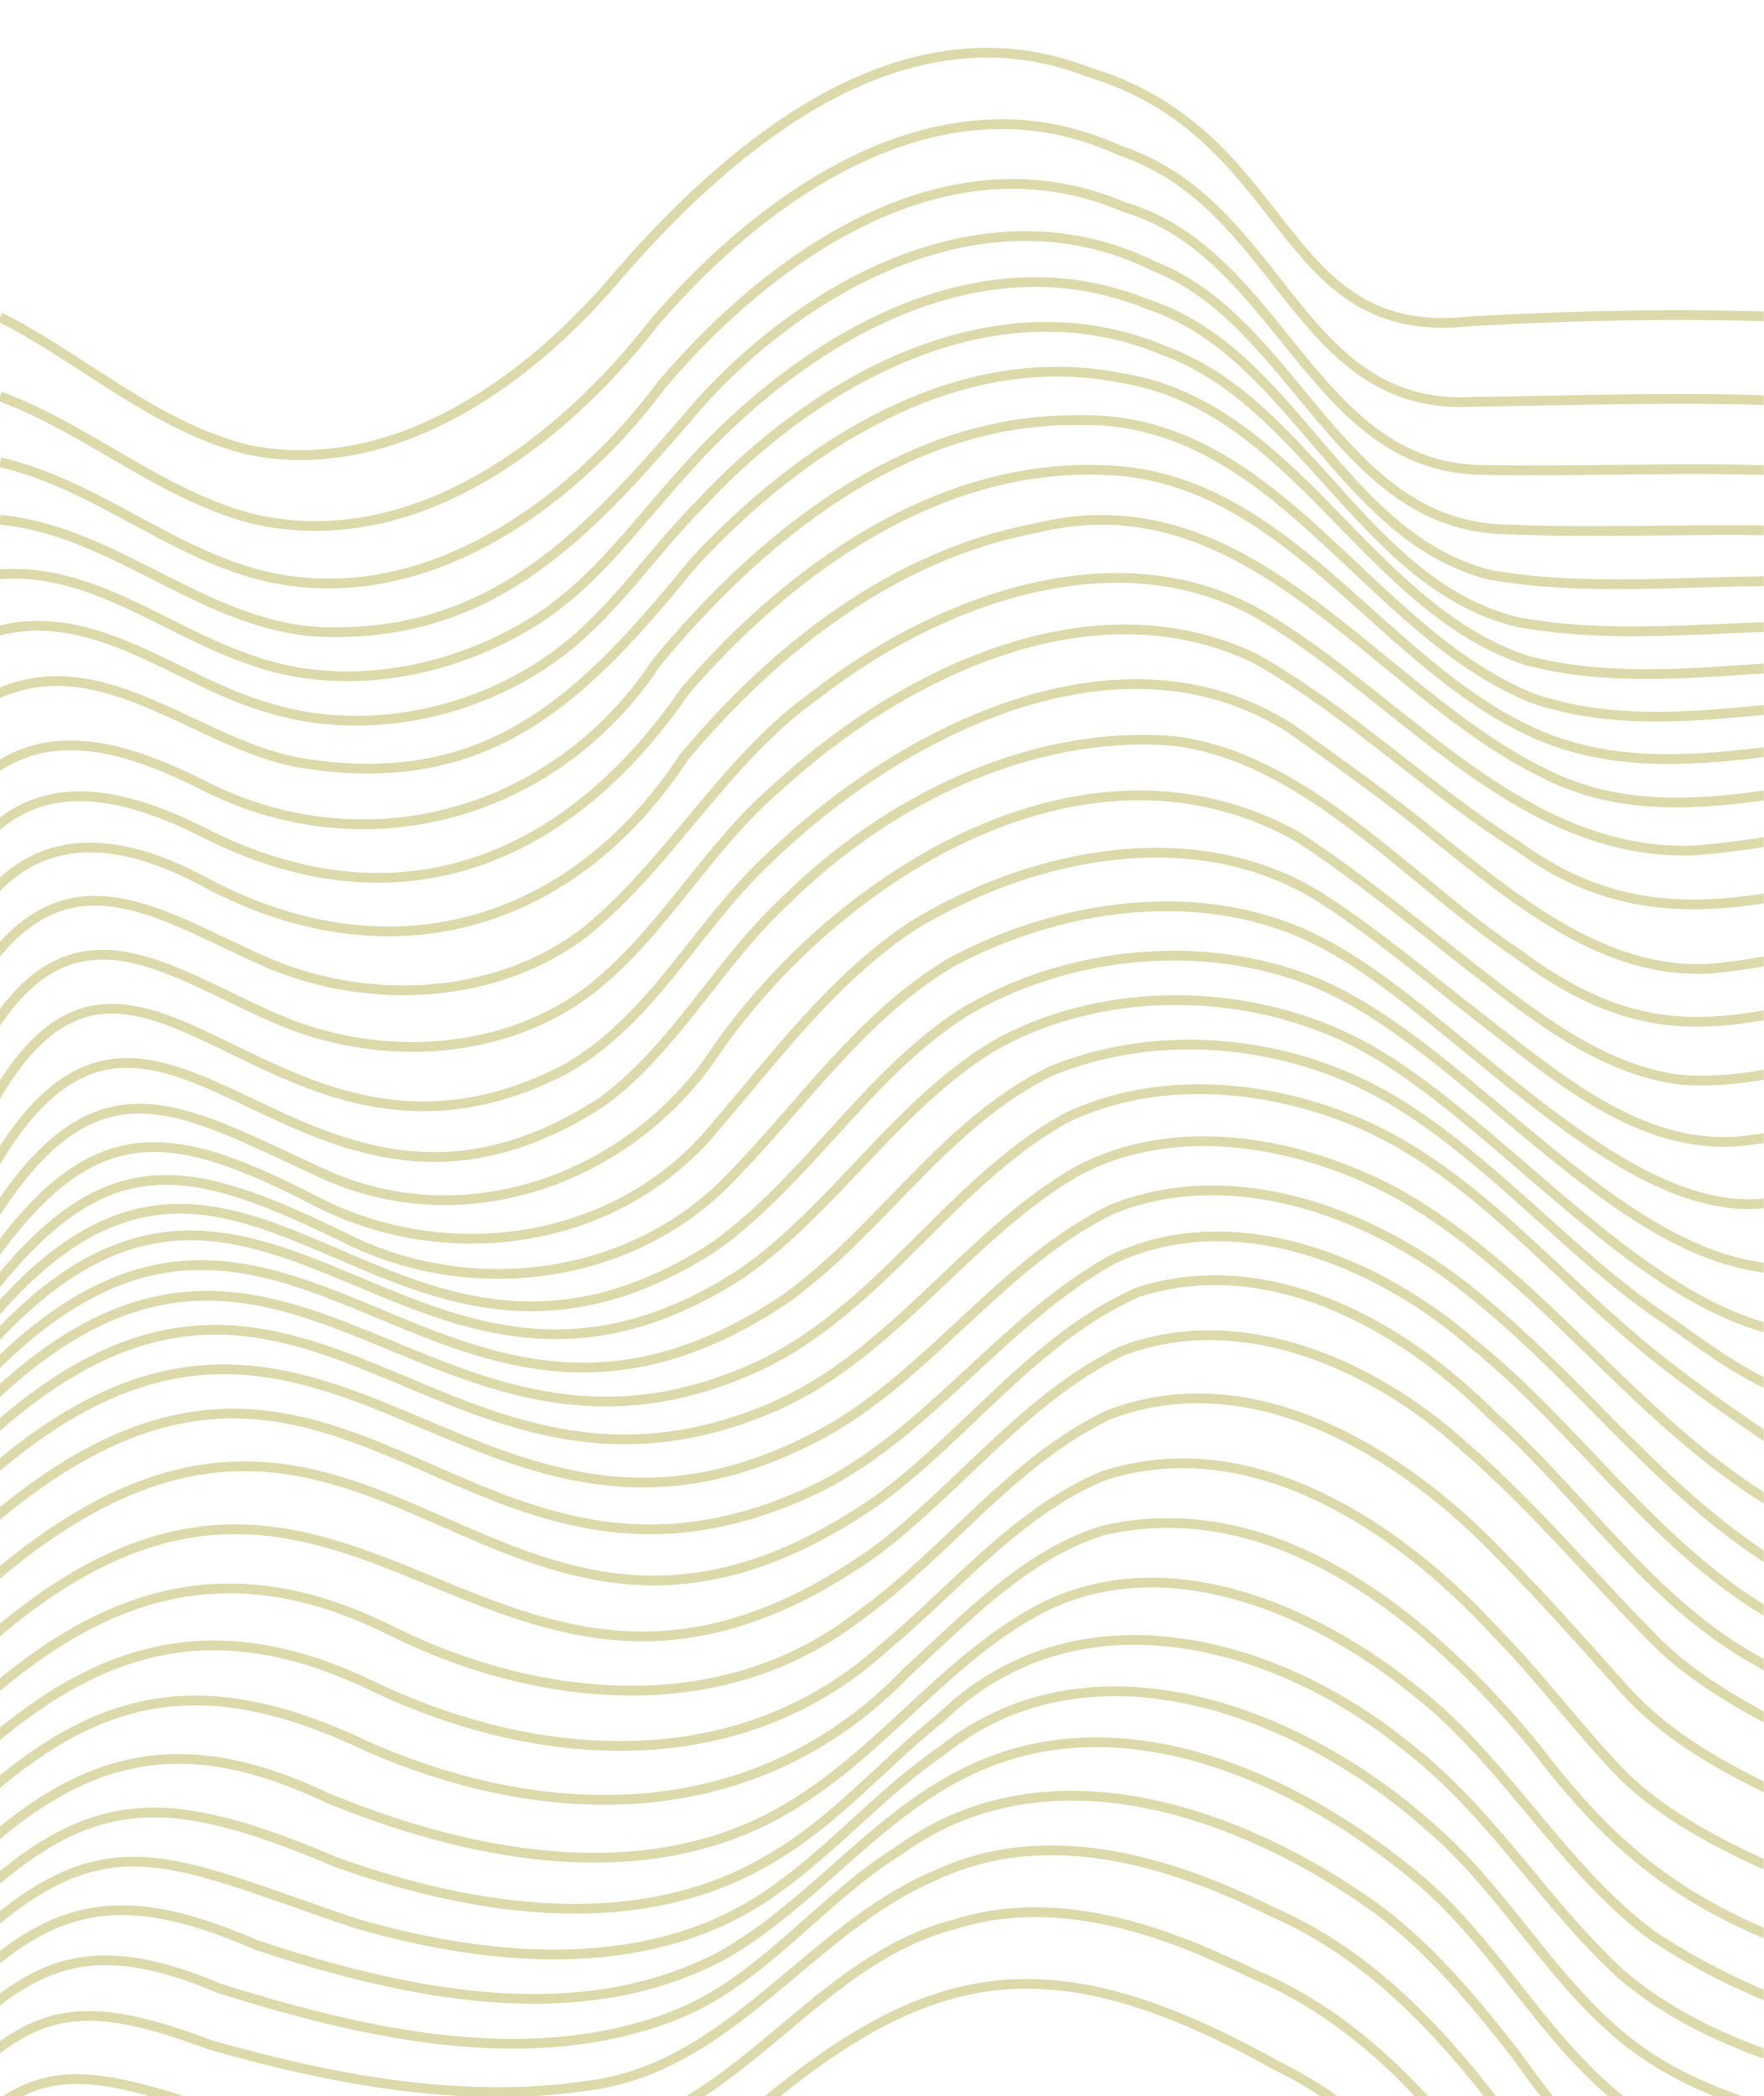
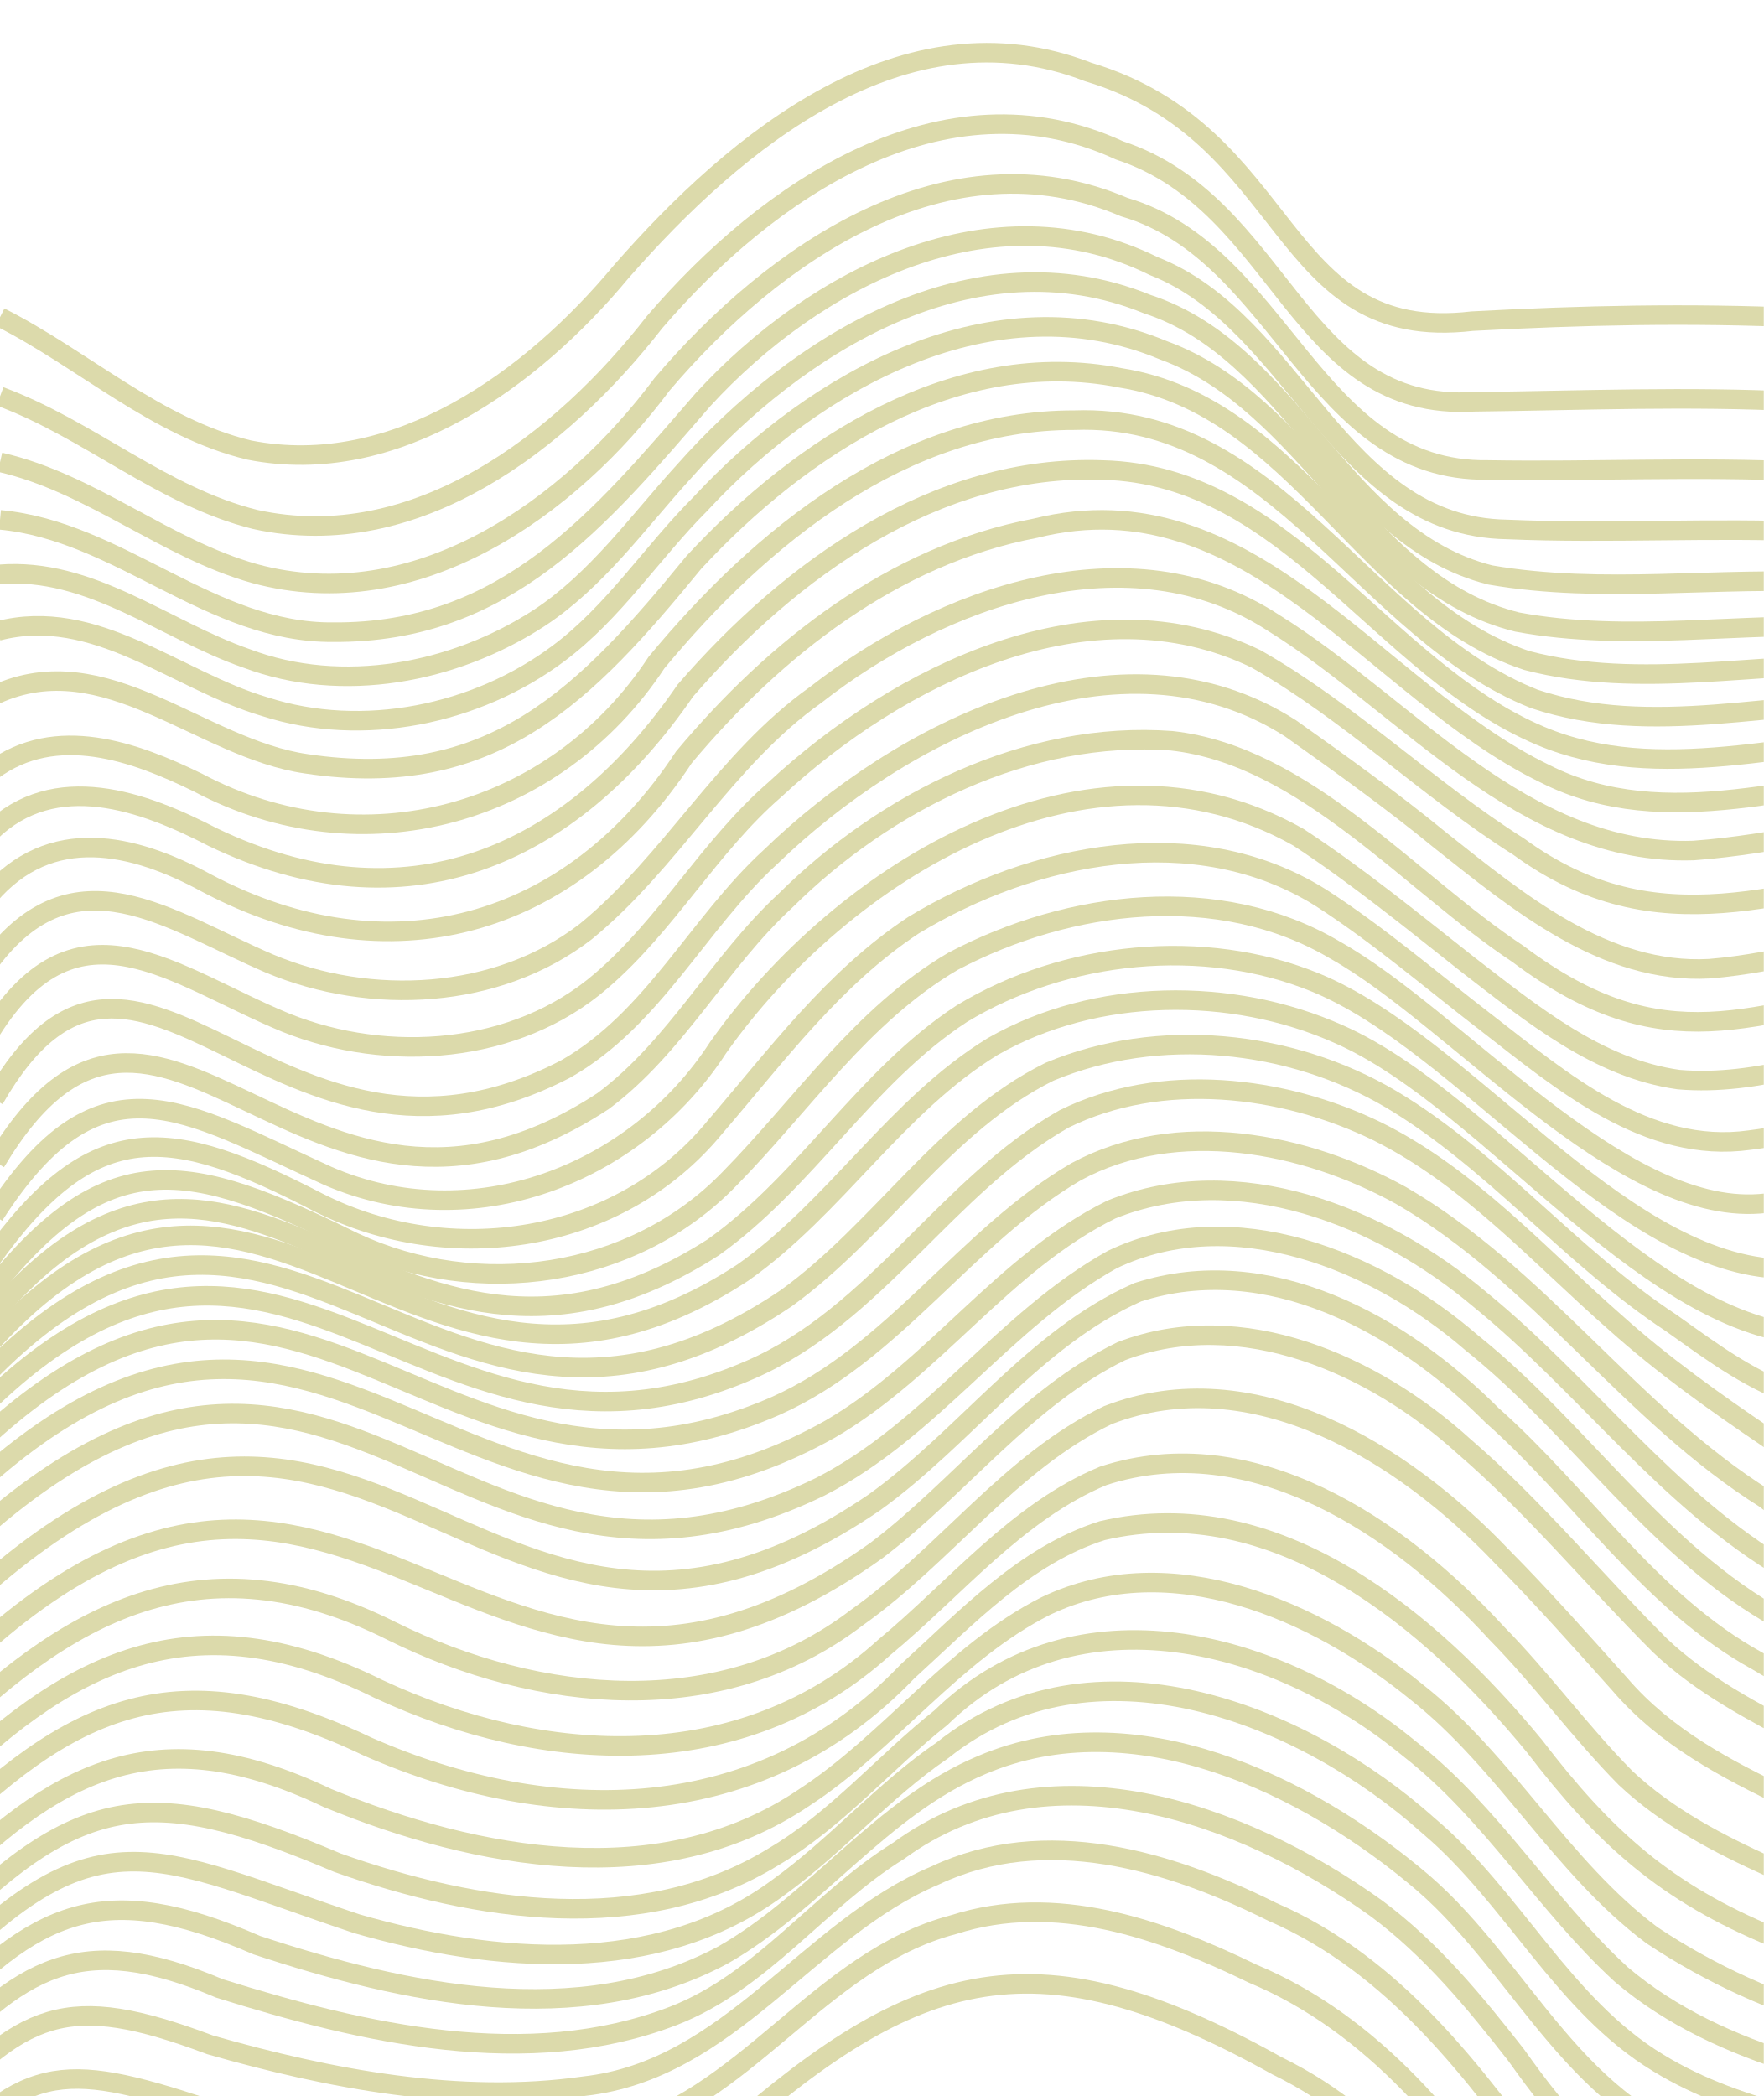
<svg xmlns="http://www.w3.org/2000/svg" width="361" height="429" viewBox="0 0 361 429">
  <defs>
    <clipPath id="clip-path">
      <rect id="Rectangle_1" data-name="Rectangle 1" width="361" height="429" transform="translate(17.596)" fill="none" />
    </clipPath>
  </defs>
  <g id="Group_2" data-name="Group 2" transform="translate(-17.596)">
    <g id="Group_1" data-name="Group 1" clip-path="url(#clip-path)">
-       <path id="Path_1" data-name="Path 1" d="M17.6,64.92c17.206,8.7,31.975,22.6,50.98,27.19,29.957,5.932,58-14.609,76.17-36.51,23.4-26.764,57.907-55.459,95.56-40.869,42.449,12.731,38.21,55.749,78.619,51,22.411-1.208,44.455-1.717,67.211-.691" fill="none" stroke="#dcdaab" stroke-miterlimit="10" stroke-width="2" />
-       <path id="Path_2" data-name="Path 2" d="M17.6,81.13c18.252,6.754,33.258,20.486,52.27,25.2,32.84,7.2,62.7-15.936,81.729-40.43,23-26.844,59.076-51.76,95.122-35.118,33.454,11.032,36.168,53.631,72.618,51.459,22.042-.259,43.728-1.187,66.081-.051" fill="none" stroke="#dcdaab" stroke-miterlimit="10" stroke-width="2" />
-       <path id="Path_3" data-name="Path 3" d="M17.6,94.61c18.755,4.3,33.719,17.624,52.1,22.79,33.093,9.007,64.493-13.348,83.409-38.751,22.753-26.81,58.522-51.7,94.6-36.258,32.32,9.467,38.635,54.333,74.418,53.8,21.5.37,42.661-.748,64.461.319" fill="none" stroke="#dcdaab" stroke-miterlimit="10" stroke-width="2" />
-       <path id="Path_4" data-name="Path 4" d="M17.6,106.4c24.422,2.26,43.126,23.209,68.15,22.99,35.451.278,54.66-23.243,75.739-47.6,22.882-24.948,59.187-43.679,92.242-27.328,29.157,11.381,37.872,53.334,72.279,53.9,21.028.92,41.737-.458,63.07.5" fill="none" stroke="#dcdaab" stroke-miterlimit="10" stroke-width="2" />
-       <path id="Path_5" data-name="Path 5" d="M17.436,117.56c18.651-1.517,33.832,11.369,50.62,17.2,19.6,7.42,42.452,3,59.74-8.17,11.931-7.765,20.382-19.776,29.81-30.11,23.122-26.142,59.372-48.652,94.79-34.239,29.889,9.737,39.557,47.689,70.2,55.44,23.075,4,46.684.252,70.211,1.559" fill="none" stroke="#dcdaab" stroke-miterlimit="10" stroke-width="2" />
-       <path id="Path_6" data-name="Path 6" d="M17.166,129.14c19.887-5.183,36.561,10.183,54.65,15.51,20.043,6.464,43.317,1.647,60.05-10.88,11.389-8.463,19.18-20.745,29.08-30.63,23.494-25.378,60.16-45.923,94.79-31.439,29.673,10.81,41.115,47.86,72.36,55.609,22.738,4.24,45.834-.046,69.04.98" fill="none" stroke="#dcdaab" stroke-miterlimit="10" stroke-width="2" />
-       <path id="Path_7" data-name="Path 7" d="M16.706,142.16c22.411-10.235,42,11.087,63.57,14.17,38.218,5.769,57.28-14.269,79.349-41.241,22-23.739,53.559-44.4,87.261-37.759,36.009,5.661,50.082,46.9,83.2,57.861,23.318,6.1,47.673.168,71.63.879" fill="none" stroke="#dcdaab" stroke-miterlimit="10" stroke-width="2" />
-       <path id="Path_8" data-name="Path 8" d="M16.026,157.69c13.064-9.622,29.039-3.9,42.13,2.511,33.493,17.77,73.116,6.85,93.819-24.6,21.256-25.7,50.572-49.674,85.531-49.6,41.261-1.5,59.524,43.37,94.129,57.051,23.97,8.015,49.493.246,74.3.459" fill="none" stroke="#dcdaab" stroke-miterlimit="10" stroke-width="2" />
-       <path id="Path_9" data-name="Path 9" d="M15.6,170.34c13.259-12.925,31.3-6.387,45.57,1.011,39.2,18.87,73.178,4.279,96.7-30.013,21.359-24.7,51.341-46.379,85.361-45.138,38.031.933,57.16,40.658,89.6,54.38,24.565,10.358,51.267.751,76.96.29" fill="none" stroke="#dcdaab" stroke-miterlimit="10" stroke-width="2" />
-       <path id="Path_10" data-name="Path 10" d="M15.366,183.33c12.537-14.671,29.509-10.752,44.52-2.578,37.28,19.76,74.7,9.255,97.689-25.764,18.607-22.233,42.864-41.357,71.921-46.868,43.881-10.95,69.419,33.335,104.24,50.211,24.947,12.689,52.775,1.257,79.1-.121" fill="none" stroke="#dcdaab" stroke-miterlimit="10" stroke-width="2" />
-       <path id="Path_11" data-name="Path 11" d="M15.446,196.94c17.446-23.435,36.69-8.55,57.32.281,20.679,8.674,46.612,7.436,64.72-6.551,17.513-14.3,28.461-35.255,47.071-48.459,25.592-20.024,64.239-34.063,93.859-14.621,27.224,16.947,51.076,47.64,85.8,46.491,16.872-1.228,33.219-5.737,50.19-7.741" fill="none" stroke="#dcdaab" stroke-miterlimit="10" stroke-width="2" />
-       <path id="Path_12" data-name="Path 12" d="M15.786,210.9c17.826-28.291,37.4-11,60.34-1.568,20.916,8.368,47.08,6.515,64.56-8.6,13.393-11.469,22.176-27.569,35.481-39.1,25.283-23.5,64.725-43.163,98.519-26.771,19.074,10.843,35.265,26.743,53.75,38.431,28.621,20.884,54.174,8.722,85.46,3.88" fill="none" stroke="#dcdaab" stroke-miterlimit="10" stroke-width="2" />
-       <path id="Path_13" data-name="Path 13" d="M16.386,225c29.783-51.818,57.5,24.77,117-6.211,17.92-10.174,27.1-29.831,41.89-43.369,26.588-25.764,71.521-48.73,106.49-26.321,10.133,7.192,21,14.968,30.64,22.9,15.842,12.544,33.665,27.464,55.09,26.27,14.789-1.2,28.93-5.97,43.71-8.29" fill="none" stroke="#dcdaab" stroke-miterlimit="10" stroke-width="2" />
-       <path id="Path_14" data-name="Path 14" d="M16.7,237.87C50.678,180.99,79.111,266,141.046,225.36c14.944-11.129,23.766-28.529,37.31-41.02,20.5-20.338,49.689-34.906,79.04-32.721,27.246,3.014,48.72,28.956,70.851,43.6,30.1,22.568,47.594,12.389,80.639,6.121" fill="none" stroke="#dcdaab" stroke-miterlimit="10" stroke-width="2" />
-       <path id="Path_15" data-name="Path 15" d="M16.356,248.78c21.749-33.906,38.6-21.6,68.37-8.088,29.244,12.7,62.836-.054,79.819-26.234,25.372-35.981,75.86-67.368,118.8-43.1,12.047,7.885,23.571,17.312,34.889,26.23,12.822,9.867,26.434,21.094,42.95,23.38,16.3,1.42,31.9-5.027,47.92-7.68" fill="none" stroke="#dcdaab" stroke-miterlimit="10" stroke-width="2" />
-       <path id="Path_16" data-name="Path 16" d="M15.486,258.07c21.353-30.169,37.251-27.491,67.34-11.919,26.965,13.61,61.492,8.408,81.05-15.382,12.693-14.767,24.342-30.622,40.7-41.409,24.468-14.827,57.754-21.624,83.29-5.66,11.8,7.571,22.722,17,33.85,25.55,15.545,12.03,32.978,27.047,54.01,24.1,11.913-1.477,23.779-5.269,35.61-7.63" fill="none" stroke="#dcdaab" stroke-miterlimit="10" stroke-width="2" />
-       <path id="Path_17" data-name="Path 17" d="M14.236,266.13c25.16-33.017,42.117-28.432,75.81-11.869,25.314,11.837,57.07,7.439,76.79-12.922,14.966-15.222,27.169-33.672,45.85-44.6,23.7-12.5,54.435-16.4,78.27-2.22,24.778,13.931,57.861,53.985,86.76,51.871,12.614-.947,25.018-4.983,37.43-7.611" fill="none" stroke="#dcdaab" stroke-miterlimit="10" stroke-width="2" />
-       <path id="Path_18" data-name="Path 18" d="M12.746,273.32c54-68.571,82.7,25.688,150.84-18.021,19.077-13.578,31.2-34.995,50.86-47.819,21.17-12.835,49.514-15.792,72.54-6.321,30.326,12.542,61.072,56.5,94.15,58.522,13.242-.077,26.174-4.458,39.1-7.261" fill="none" stroke="#dcdaab" stroke-miterlimit="10" stroke-width="2" />
-       <path id="Path_19" data-name="Path 19" d="M11.126,280.13c58.854-71.639,89.145,25.791,158.53-19.671,18.872-13.286,31.355-34.148,51.12-46.259,21.094-12.057,48.889-12.362,70.91-2.5,31.628,13.944,63.806,62.069,99.53,61.762,11.538-.583,23.248-4.044,34.53-6.6" fill="none" stroke="#dcdaab" stroke-miterlimit="10" stroke-width="2" />
-       <path id="Path_20" data-name="Path 20" d="M9.276,287.41c65.483-75.221,95.385,28.138,169.26-21.71,19.262-13.9,32.305-35.657,53.86-46.34,22.27-9.321,49.277-6.585,69.94,5.64,21.069,12.555,36.8,32.316,57.271,45.75,8.5,6.031,17.2,12.623,27.389,15.47,14.863,3.858,30.253-1.21,44.89-4.27" fill="none" stroke="#dcdaab" stroke-miterlimit="10" stroke-width="2" />
-       <path id="Path_21" data-name="Path 21" d="M7.406,294.93c65.721-73.151,94.751,15.631,163.77-14.579C196.932,269.177,211.4,242.6,235.4,229.01c19.848-9.786,44.669-6.911,64.13,2.569,18.83,9.342,33.081,25.433,48.65,39.081,9.665,8.672,20.238,16.21,30.97,23.47,17.223,13.059,39.2,9.318,58.79,4.63" fill="none" stroke="#dcdaab" stroke-miterlimit="10" stroke-width="2" />
-       <path id="Path_22" data-name="Path 22" d="M5.676,303.09c71.373-76.115,98.472,16.292,170.71-15.349,24.193-10.782,38.94-34.773,61.45-47.911,20.617-11.167,46.823-6.034,66.53,4.869,28.31,16.361,47,44.871,74.67,62.15,19.822,17,40.907,17.163,65.2,10.951" fill="none" stroke="#dcdaab" stroke-miterlimit="10" stroke-width="2" />
-       <path id="Path_23" data-name="Path 23" d="M4.246,312.31c78.21-81.569,106.08,23.6,183.31-19.839,21.155-12.326,35.479-34.073,57.51-44.911,25.8-10.411,55.247,1.358,75.43,18.41,21.678,17.627,38.369,41.178,62.74,55.429,21.437,16.8,39.537,17.547,65.31,11.121" fill="none" stroke="#dcdaab" stroke-miterlimit="10" stroke-width="2" />
-       <path id="Path_24" data-name="Path 24" d="M3.256,323c81.939-83.36,104.708,19.041,182.16-18.669,22.811-11.576,37.666-34.229,59.87-46.551,24.693-11.789,54.09.226,73.49,17.02,22.136,17.681,38.068,42.89,63.24,56.73,24.406,17.163,39.417,19.887,68.57,12.61" fill="none" stroke="#dcdaab" stroke-miterlimit="10" stroke-width="2" />
-       <path id="Path_25" data-name="Path 25" d="M2.876,335.5c88.8-90.824,110.62,28.685,193.64-27.969,18.666-13.363,32.672-33.64,53.95-43.041,26.7-8.574,53.951,6.542,72.5,25.17,18.418,16.316,32.5,38.35,54.37,50.331,28.132,16.834,40.45,22.844,73.931,14.479" fill="none" stroke="#dcdaab" stroke-miterlimit="10" stroke-width="2" />
-       <path id="Path_26" data-name="Path 26" d="M2.9,347.47c85.007-88.925,110.47,29.449,194.071-30.11,17.11-12.963,30.626-31.316,50.139-40.81,24.56-9.392,51.762,2.813,70.16,19.52,14.369,12.365,26.659,27.325,40.06,40.69,8.638,8.225,19.278,13.635,29.69,19.2,19.458,12.027,41.8,14.06,63.83,8.71" fill="none" stroke="#dcdaab" stroke-miterlimit="10" stroke-width="2" />
-       <path id="Path_27" data-name="Path 27" d="M2.976,358.35c28.232-28.8,56.12-43.966,94.84-24.488,29.963,14.836,67.314,18.571,95.24-2.844,17.955-12.7,31.307-31.761,51.32-41.388,29.65-11.453,60.5,7.791,80.55,28.87,8.246,8.3,16.345,17.45,24.16,26.18,9.4,10.975,21.756,17.383,34.49,23.5,20.162,10.937,43.322,13.521,65.72,8.95" fill="none" stroke="#dcdaab" stroke-miterlimit="10" stroke-width="2" />
-       <path id="Path_28" data-name="Path 28" d="M3.106,368.31c28.02-28.7,53.865-41.515,91.97-22.618,33.808,15.752,74.309,17.955,103.49-8.494,14.577-12.056,27.122-27.761,44.86-35.138,30.4-9.87,60.657,10.527,80.48,32.18,9.179,9.314,17.2,20.361,26.39,29.66,8.543,8.04,18.972,13.451,29.57,18.25,20.683,10.25,43.938,13.27,66.73,9.86" fill="none" stroke="#dcdaab" stroke-miterlimit="10" stroke-width="2" />
-       <path id="Path_29" data-name="Path 29" d="M3.326,377.9c28.818-29.4,50.914-38.811,89.47-20.438,38.055,16.733,80.367,16.2,110.53-15.354,12.044-10.951,24.024-23.79,39.86-28.818,35.608-8.376,67.317,18.348,88.49,44.11,14.349,18.778,26.858,29.993,48.921,39.1a128.993,128.993,0,0,0,62.179,10.321" fill="none" stroke="#dcdaab" stroke-miterlimit="10" stroke-width="2" />
-       <path id="Path_30" data-name="Path 30" d="M3.426,388.37C28.933,361.98,49.651,351.334,84.6,368c30.623,12.578,68.268,19.693,97.54-.053,17.673-11.51,30.52-29.655,49.49-39.229,25.584-12.3,55.521.974,75.93,17.62,18.228,14.319,29.643,35.991,48.189,49.791,24.028,15.991,52.982,23.8,81.791,23.379" fill="none" stroke="#dcdaab" stroke-miterlimit="10" stroke-width="2" />
-       <path id="Path_31" data-name="Path 31" d="M3.276,397.67c30.061-30.963,44.531-32.921,83.39-16.419,28.38,10.066,62.317,15.361,89.33-1.261,12.9-7.61,22.571-19.213,34.2-28.44,27.833-27.04,68.774-15.966,95.82,6.332,16.832,13.059,27.808,31.93,43.409,46.239,10.244,8.723,22.819,14.387,35.581,18.329,14.907,5.148,30.549,7.577,46.3,8.4" fill="none" stroke="#dcdaab" stroke-miterlimit="10" stroke-width="2" />
-       <path id="Path_32" data-name="Path 32" d="M2.946,406.38c34.385-36.684,45.743-26.639,87.68-12.638,28.121,8.094,61.462,10.978,86.27-7.412,11.826-8.5,21.559-19.879,33.62-28.1,30.629-24.462,73.429-7.858,99.55,15.53,17.208,14.538,27.459,36.7,46.929,48.471,8.584,5.269,18.114,8.484,27.791,11.059,12.73,3.781,26.015,5.908,39.22,7.31" fill="none" stroke="#dcdaab" stroke-miterlimit="10" stroke-width="2" />
-       <path id="Path_33" data-name="Path 33" d="M2.516,415.06c22.51-24.606,36.377-30.563,67.65-16.928,30.1,9.921,65.9,17.82,95.39,2.018,19.137-10.869,32.427-30.3,53.04-38.919,31-13.168,66.524,3.856,90.35,24.218,20.482,17.736,31.88,47.723,60.41,54.241a420.718,420.718,0,0,0,46.24,9.28" fill="none" stroke="#dcdaab" stroke-miterlimit="10" stroke-width="2" />
-       <path id="Path_34" data-name="Path 34" d="M2.046,424.29c19.786-21.912,31.993-29.387,60.47-17.308,29.331,9.2,63.114,17.119,92.93,5.609,18.16-7.078,29.832-23.706,46.08-33.781,30.379-22.188,70.08-8.054,97.78,11.791,11.185,8.3,20.013,19.01,28.58,29.979,9.077,12.758,19.267,25.658,35.481,28.519,14.3,2.408,28.858,4.19,43.109,6.921" fill="none" stroke="#dcdaab" stroke-miterlimit="10" stroke-width="2" />
-       <path id="Path_35" data-name="Path 35" d="M1.6,434.65c20.667-23.337,29.607-27.15,59-16.118,24.367,6.981,51.087,12.106,76.54,8.459,29.818-3.313,45.755-32.1,71.88-43.142,22.567-10.646,47.841-3.065,69,7.472,24.928,10.776,41.528,32.919,56.859,54.31,9.654,13.387,24.712,13.865,39.721,13.268a109.721,109.721,0,0,1,22.11,2.441" fill="none" stroke="#dcdaab" stroke-miterlimit="10" stroke-width="2" />
-       <path id="Path_36" data-name="Path 36" d="M1.3,446.72c20.69-24.613,28.8-24.976,58.24-15.258,26.484,6.23,55.686,11.7,82.73,5.239,27.79-6.521,42.884-35.521,70.46-42.77,20.85-6.674,42.3.8,61.19,10,24.926,10.385,42.021,31.82,56.409,53.761,14.163,22.576,36.116,2.958,56.021,8.189" fill="none" stroke="#dcdaab" stroke-miterlimit="10" stroke-width="2" />
-       <path id="Path_37" data-name="Path 37" d="M1.146,461.06c19.1-22.621,24.784-24.394,52.78-15.979,34.832,6.79,76.787,16.131,108.64-4.759,41.194-37.178,65.688-45.784,116.33-17.54,49.162,24.056,39.875,76.576,78.519,51.408,5.2-3.964,11.394-6.535,18.041-5.28" fill="none" stroke="#dcdaab" stroke-miterlimit="10" stroke-width="2" />
+       <path id="Path_1" data-name="Path 1" d="M17.6,64.92c17.206,8.7,31.975,22.6,50.98,27.19,29.957,5.932,58-14.609,76.17-36.51,23.4-26.764,57.907-55.459,95.56-40.869,42.449,12.731,38.21,55.749,78.619,51,22.411-1.208,44.455-1.717,67.211-.691" fill="none" stroke="#dcdaab" stroke-miterlimit="10" stroke-width="4" />
+       <path id="Path_2" data-name="Path 2" d="M17.6,81.13c18.252,6.754,33.258,20.486,52.27,25.2,32.84,7.2,62.7-15.936,81.729-40.43,23-26.844,59.076-51.76,95.122-35.118,33.454,11.032,36.168,53.631,72.618,51.459,22.042-.259,43.728-1.187,66.081-.051" fill="none" stroke="#dcdaab" stroke-miterlimit="10" stroke-width="4" />
+       <path id="Path_3" data-name="Path 3" d="M17.6,94.61c18.755,4.3,33.719,17.624,52.1,22.79,33.093,9.007,64.493-13.348,83.409-38.751,22.753-26.81,58.522-51.7,94.6-36.258,32.32,9.467,38.635,54.333,74.418,53.8,21.5.37,42.661-.748,64.461.319" fill="none" stroke="#dcdaab" stroke-miterlimit="10" stroke-width="4" />
+       <path id="Path_4" data-name="Path 4" d="M17.6,106.4c24.422,2.26,43.126,23.209,68.15,22.99,35.451.278,54.66-23.243,75.739-47.6,22.882-24.948,59.187-43.679,92.242-27.328,29.157,11.381,37.872,53.334,72.279,53.9,21.028.92,41.737-.458,63.07.5" fill="none" stroke="#dcdaab" stroke-miterlimit="10" stroke-width="4" />
+       <path id="Path_5" data-name="Path 5" d="M17.436,117.56c18.651-1.517,33.832,11.369,50.62,17.2,19.6,7.42,42.452,3,59.74-8.17,11.931-7.765,20.382-19.776,29.81-30.11,23.122-26.142,59.372-48.652,94.79-34.239,29.889,9.737,39.557,47.689,70.2,55.44,23.075,4,46.684.252,70.211,1.559" fill="none" stroke="#dcdaab" stroke-miterlimit="10" stroke-width="4" />
+       <path id="Path_6" data-name="Path 6" d="M17.166,129.14c19.887-5.183,36.561,10.183,54.65,15.51,20.043,6.464,43.317,1.647,60.05-10.88,11.389-8.463,19.18-20.745,29.08-30.63,23.494-25.378,60.16-45.923,94.79-31.439,29.673,10.81,41.115,47.86,72.36,55.609,22.738,4.24,45.834-.046,69.04.98" fill="none" stroke="#dcdaab" stroke-miterlimit="10" stroke-width="4" />
+       <path id="Path_7" data-name="Path 7" d="M16.706,142.16c22.411-10.235,42,11.087,63.57,14.17,38.218,5.769,57.28-14.269,79.349-41.241,22-23.739,53.559-44.4,87.261-37.759,36.009,5.661,50.082,46.9,83.2,57.861,23.318,6.1,47.673.168,71.63.879" fill="none" stroke="#dcdaab" stroke-miterlimit="10" stroke-width="4" />
+       <path id="Path_8" data-name="Path 8" d="M16.026,157.69c13.064-9.622,29.039-3.9,42.13,2.511,33.493,17.77,73.116,6.85,93.819-24.6,21.256-25.7,50.572-49.674,85.531-49.6,41.261-1.5,59.524,43.37,94.129,57.051,23.97,8.015,49.493.246,74.3.459" fill="none" stroke="#dcdaab" stroke-miterlimit="10" stroke-width="4" />
+       <path id="Path_9" data-name="Path 9" d="M15.6,170.34c13.259-12.925,31.3-6.387,45.57,1.011,39.2,18.87,73.178,4.279,96.7-30.013,21.359-24.7,51.341-46.379,85.361-45.138,38.031.933,57.16,40.658,89.6,54.38,24.565,10.358,51.267.751,76.96.29" fill="none" stroke="#dcdaab" stroke-miterlimit="10" stroke-width="4" />
+       <path id="Path_10" data-name="Path 10" d="M15.366,183.33c12.537-14.671,29.509-10.752,44.52-2.578,37.28,19.76,74.7,9.255,97.689-25.764,18.607-22.233,42.864-41.357,71.921-46.868,43.881-10.95,69.419,33.335,104.24,50.211,24.947,12.689,52.775,1.257,79.1-.121" fill="none" stroke="#dcdaab" stroke-miterlimit="10" stroke-width="4" />
+       <path id="Path_11" data-name="Path 11" d="M15.446,196.94c17.446-23.435,36.69-8.55,57.32.281,20.679,8.674,46.612,7.436,64.72-6.551,17.513-14.3,28.461-35.255,47.071-48.459,25.592-20.024,64.239-34.063,93.859-14.621,27.224,16.947,51.076,47.64,85.8,46.491,16.872-1.228,33.219-5.737,50.19-7.741" fill="none" stroke="#dcdaab" stroke-miterlimit="10" stroke-width="4" />
+       <path id="Path_12" data-name="Path 12" d="M15.786,210.9c17.826-28.291,37.4-11,60.34-1.568,20.916,8.368,47.08,6.515,64.56-8.6,13.393-11.469,22.176-27.569,35.481-39.1,25.283-23.5,64.725-43.163,98.519-26.771,19.074,10.843,35.265,26.743,53.75,38.431,28.621,20.884,54.174,8.722,85.46,3.88" fill="none" stroke="#dcdaab" stroke-miterlimit="10" stroke-width="4" />
+       <path id="Path_13" data-name="Path 13" d="M16.386,225c29.783-51.818,57.5,24.77,117-6.211,17.92-10.174,27.1-29.831,41.89-43.369,26.588-25.764,71.521-48.73,106.49-26.321,10.133,7.192,21,14.968,30.64,22.9,15.842,12.544,33.665,27.464,55.09,26.27,14.789-1.2,28.93-5.97,43.71-8.29" fill="none" stroke="#dcdaab" stroke-miterlimit="10" stroke-width="4" />
+       <path id="Path_14" data-name="Path 14" d="M16.7,237.87C50.678,180.99,79.111,266,141.046,225.36c14.944-11.129,23.766-28.529,37.31-41.02,20.5-20.338,49.689-34.906,79.04-32.721,27.246,3.014,48.72,28.956,70.851,43.6,30.1,22.568,47.594,12.389,80.639,6.121" fill="none" stroke="#dcdaab" stroke-miterlimit="10" stroke-width="4" />
+       <path id="Path_15" data-name="Path 15" d="M16.356,248.78c21.749-33.906,38.6-21.6,68.37-8.088,29.244,12.7,62.836-.054,79.819-26.234,25.372-35.981,75.86-67.368,118.8-43.1,12.047,7.885,23.571,17.312,34.889,26.23,12.822,9.867,26.434,21.094,42.95,23.38,16.3,1.42,31.9-5.027,47.92-7.68" fill="none" stroke="#dcdaab" stroke-miterlimit="10" stroke-width="4" />
+       <path id="Path_16" data-name="Path 16" d="M15.486,258.07c21.353-30.169,37.251-27.491,67.34-11.919,26.965,13.61,61.492,8.408,81.05-15.382,12.693-14.767,24.342-30.622,40.7-41.409,24.468-14.827,57.754-21.624,83.29-5.66,11.8,7.571,22.722,17,33.85,25.55,15.545,12.03,32.978,27.047,54.01,24.1,11.913-1.477,23.779-5.269,35.61-7.63" fill="none" stroke="#dcdaab" stroke-miterlimit="10" stroke-width="4" />
+       <path id="Path_17" data-name="Path 17" d="M14.236,266.13c25.16-33.017,42.117-28.432,75.81-11.869,25.314,11.837,57.07,7.439,76.79-12.922,14.966-15.222,27.169-33.672,45.85-44.6,23.7-12.5,54.435-16.4,78.27-2.22,24.778,13.931,57.861,53.985,86.76,51.871,12.614-.947,25.018-4.983,37.43-7.611" fill="none" stroke="#dcdaab" stroke-miterlimit="10" stroke-width="4" />
+       <path id="Path_18" data-name="Path 18" d="M12.746,273.32c54-68.571,82.7,25.688,150.84-18.021,19.077-13.578,31.2-34.995,50.86-47.819,21.17-12.835,49.514-15.792,72.54-6.321,30.326,12.542,61.072,56.5,94.15,58.522,13.242-.077,26.174-4.458,39.1-7.261" fill="none" stroke="#dcdaab" stroke-miterlimit="10" stroke-width="4" />
+       <path id="Path_19" data-name="Path 19" d="M11.126,280.13c58.854-71.639,89.145,25.791,158.53-19.671,18.872-13.286,31.355-34.148,51.12-46.259,21.094-12.057,48.889-12.362,70.91-2.5,31.628,13.944,63.806,62.069,99.53,61.762,11.538-.583,23.248-4.044,34.53-6.6" fill="none" stroke="#dcdaab" stroke-miterlimit="10" stroke-width="4" />
+       <path id="Path_20" data-name="Path 20" d="M9.276,287.41c65.483-75.221,95.385,28.138,169.26-21.71,19.262-13.9,32.305-35.657,53.86-46.34,22.27-9.321,49.277-6.585,69.94,5.64,21.069,12.555,36.8,32.316,57.271,45.75,8.5,6.031,17.2,12.623,27.389,15.47,14.863,3.858,30.253-1.21,44.89-4.27" fill="none" stroke="#dcdaab" stroke-miterlimit="10" stroke-width="4" />
+       <path id="Path_21" data-name="Path 21" d="M7.406,294.93c65.721-73.151,94.751,15.631,163.77-14.579C196.932,269.177,211.4,242.6,235.4,229.01c19.848-9.786,44.669-6.911,64.13,2.569,18.83,9.342,33.081,25.433,48.65,39.081,9.665,8.672,20.238,16.21,30.97,23.47,17.223,13.059,39.2,9.318,58.79,4.63" fill="none" stroke="#dcdaab" stroke-miterlimit="10" stroke-width="4" />
+       <path id="Path_22" data-name="Path 22" d="M5.676,303.09c71.373-76.115,98.472,16.292,170.71-15.349,24.193-10.782,38.94-34.773,61.45-47.911,20.617-11.167,46.823-6.034,66.53,4.869,28.31,16.361,47,44.871,74.67,62.15,19.822,17,40.907,17.163,65.2,10.951" fill="none" stroke="#dcdaab" stroke-miterlimit="10" stroke-width="4" />
+       <path id="Path_23" data-name="Path 23" d="M4.246,312.31c78.21-81.569,106.08,23.6,183.31-19.839,21.155-12.326,35.479-34.073,57.51-44.911,25.8-10.411,55.247,1.358,75.43,18.41,21.678,17.627,38.369,41.178,62.74,55.429,21.437,16.8,39.537,17.547,65.31,11.121" fill="none" stroke="#dcdaab" stroke-miterlimit="10" stroke-width="4" />
+       <path id="Path_24" data-name="Path 24" d="M3.256,323c81.939-83.36,104.708,19.041,182.16-18.669,22.811-11.576,37.666-34.229,59.87-46.551,24.693-11.789,54.09.226,73.49,17.02,22.136,17.681,38.068,42.89,63.24,56.73,24.406,17.163,39.417,19.887,68.57,12.61" fill="none" stroke="#dcdaab" stroke-miterlimit="10" stroke-width="4" />
+       <path id="Path_25" data-name="Path 25" d="M2.876,335.5c88.8-90.824,110.62,28.685,193.64-27.969,18.666-13.363,32.672-33.64,53.95-43.041,26.7-8.574,53.951,6.542,72.5,25.17,18.418,16.316,32.5,38.35,54.37,50.331,28.132,16.834,40.45,22.844,73.931,14.479" fill="none" stroke="#dcdaab" stroke-miterlimit="10" stroke-width="4" />
+       <path id="Path_26" data-name="Path 26" d="M2.9,347.47c85.007-88.925,110.47,29.449,194.071-30.11,17.11-12.963,30.626-31.316,50.139-40.81,24.56-9.392,51.762,2.813,70.16,19.52,14.369,12.365,26.659,27.325,40.06,40.69,8.638,8.225,19.278,13.635,29.69,19.2,19.458,12.027,41.8,14.06,63.83,8.71" fill="none" stroke="#dcdaab" stroke-miterlimit="10" stroke-width="4" />
+       <path id="Path_27" data-name="Path 27" d="M2.976,358.35c28.232-28.8,56.12-43.966,94.84-24.488,29.963,14.836,67.314,18.571,95.24-2.844,17.955-12.7,31.307-31.761,51.32-41.388,29.65-11.453,60.5,7.791,80.55,28.87,8.246,8.3,16.345,17.45,24.16,26.18,9.4,10.975,21.756,17.383,34.49,23.5,20.162,10.937,43.322,13.521,65.72,8.95" fill="none" stroke="#dcdaab" stroke-miterlimit="10" stroke-width="4" />
+       <path id="Path_28" data-name="Path 28" d="M3.106,368.31c28.02-28.7,53.865-41.515,91.97-22.618,33.808,15.752,74.309,17.955,103.49-8.494,14.577-12.056,27.122-27.761,44.86-35.138,30.4-9.87,60.657,10.527,80.48,32.18,9.179,9.314,17.2,20.361,26.39,29.66,8.543,8.04,18.972,13.451,29.57,18.25,20.683,10.25,43.938,13.27,66.73,9.86" fill="none" stroke="#dcdaab" stroke-miterlimit="10" stroke-width="4" />
+       <path id="Path_29" data-name="Path 29" d="M3.326,377.9c28.818-29.4,50.914-38.811,89.47-20.438,38.055,16.733,80.367,16.2,110.53-15.354,12.044-10.951,24.024-23.79,39.86-28.818,35.608-8.376,67.317,18.348,88.49,44.11,14.349,18.778,26.858,29.993,48.921,39.1a128.993,128.993,0,0,0,62.179,10.321" fill="none" stroke="#dcdaab" stroke-miterlimit="10" stroke-width="4" />
+       <path id="Path_30" data-name="Path 30" d="M3.426,388.37C28.933,361.98,49.651,351.334,84.6,368c30.623,12.578,68.268,19.693,97.54-.053,17.673-11.51,30.52-29.655,49.49-39.229,25.584-12.3,55.521.974,75.93,17.62,18.228,14.319,29.643,35.991,48.189,49.791,24.028,15.991,52.982,23.8,81.791,23.379" fill="none" stroke="#dcdaab" stroke-miterlimit="10" stroke-width="4" />
+       <path id="Path_31" data-name="Path 31" d="M3.276,397.67c30.061-30.963,44.531-32.921,83.39-16.419,28.38,10.066,62.317,15.361,89.33-1.261,12.9-7.61,22.571-19.213,34.2-28.44,27.833-27.04,68.774-15.966,95.82,6.332,16.832,13.059,27.808,31.93,43.409,46.239,10.244,8.723,22.819,14.387,35.581,18.329,14.907,5.148,30.549,7.577,46.3,8.4" fill="none" stroke="#dcdaab" stroke-miterlimit="10" stroke-width="4" />
+       <path id="Path_32" data-name="Path 32" d="M2.946,406.38c34.385-36.684,45.743-26.639,87.68-12.638,28.121,8.094,61.462,10.978,86.27-7.412,11.826-8.5,21.559-19.879,33.62-28.1,30.629-24.462,73.429-7.858,99.55,15.53,17.208,14.538,27.459,36.7,46.929,48.471,8.584,5.269,18.114,8.484,27.791,11.059,12.73,3.781,26.015,5.908,39.22,7.31" fill="none" stroke="#dcdaab" stroke-miterlimit="10" stroke-width="4" />
+       <path id="Path_33" data-name="Path 33" d="M2.516,415.06c22.51-24.606,36.377-30.563,67.65-16.928,30.1,9.921,65.9,17.82,95.39,2.018,19.137-10.869,32.427-30.3,53.04-38.919,31-13.168,66.524,3.856,90.35,24.218,20.482,17.736,31.88,47.723,60.41,54.241a420.718,420.718,0,0,0,46.24,9.28" fill="none" stroke="#dcdaab" stroke-miterlimit="10" stroke-width="4" />
+       <path id="Path_34" data-name="Path 34" d="M2.046,424.29c19.786-21.912,31.993-29.387,60.47-17.308,29.331,9.2,63.114,17.119,92.93,5.609,18.16-7.078,29.832-23.706,46.08-33.781,30.379-22.188,70.08-8.054,97.78,11.791,11.185,8.3,20.013,19.01,28.58,29.979,9.077,12.758,19.267,25.658,35.481,28.519,14.3,2.408,28.858,4.19,43.109,6.921" fill="none" stroke="#dcdaab" stroke-miterlimit="10" stroke-width="4" />
+       <path id="Path_35" data-name="Path 35" d="M1.6,434.65c20.667-23.337,29.607-27.15,59-16.118,24.367,6.981,51.087,12.106,76.54,8.459,29.818-3.313,45.755-32.1,71.88-43.142,22.567-10.646,47.841-3.065,69,7.472,24.928,10.776,41.528,32.919,56.859,54.31,9.654,13.387,24.712,13.865,39.721,13.268a109.721,109.721,0,0,1,22.11,2.441" fill="none" stroke="#dcdaab" stroke-miterlimit="10" stroke-width="4" />
+       <path id="Path_36" data-name="Path 36" d="M1.3,446.72c20.69-24.613,28.8-24.976,58.24-15.258,26.484,6.23,55.686,11.7,82.73,5.239,27.79-6.521,42.884-35.521,70.46-42.77,20.85-6.674,42.3.8,61.19,10,24.926,10.385,42.021,31.82,56.409,53.761,14.163,22.576,36.116,2.958,56.021,8.189" fill="none" stroke="#dcdaab" stroke-miterlimit="10" stroke-width="4" />
+       <path id="Path_37" data-name="Path 37" d="M1.146,461.06c19.1-22.621,24.784-24.394,52.78-15.979,34.832,6.79,76.787,16.131,108.64-4.759,41.194-37.178,65.688-45.784,116.33-17.54,49.162,24.056,39.875,76.576,78.519,51.408,5.2-3.964,11.394-6.535,18.041-5.28" fill="none" stroke="#dcdaab" stroke-miterlimit="10" stroke-width="4" />
    </g>
  </g>
</svg>
